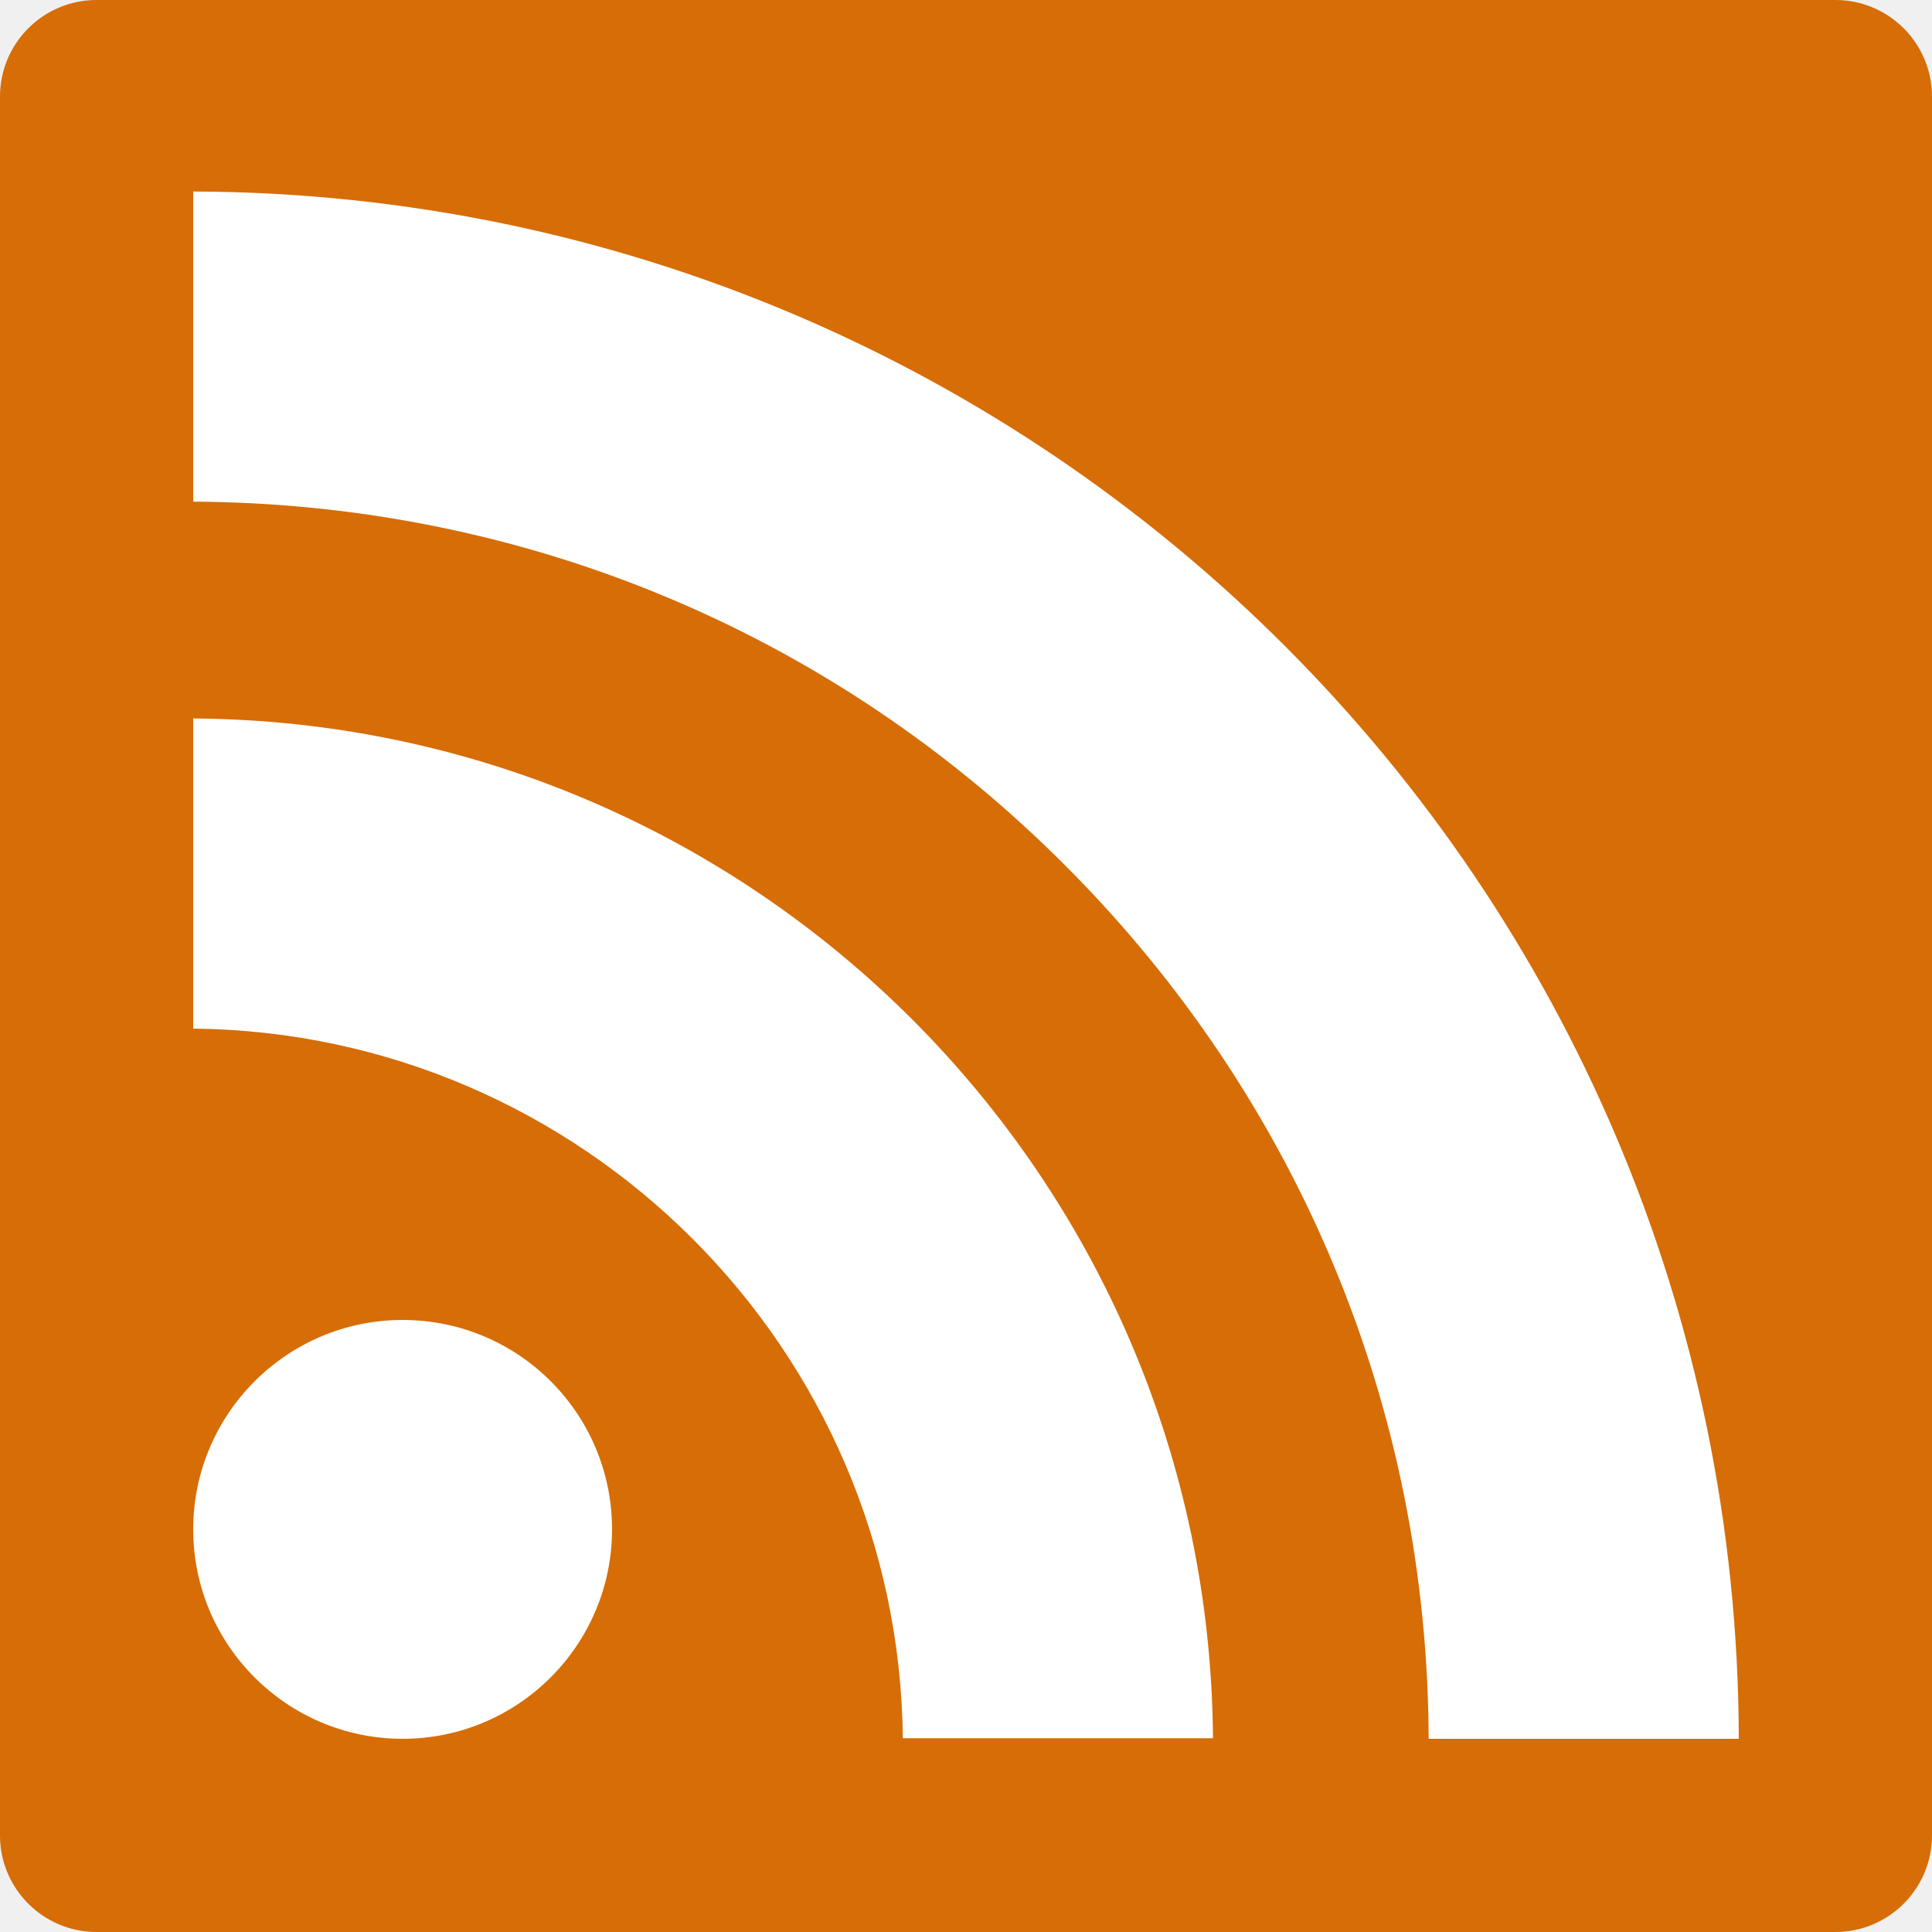
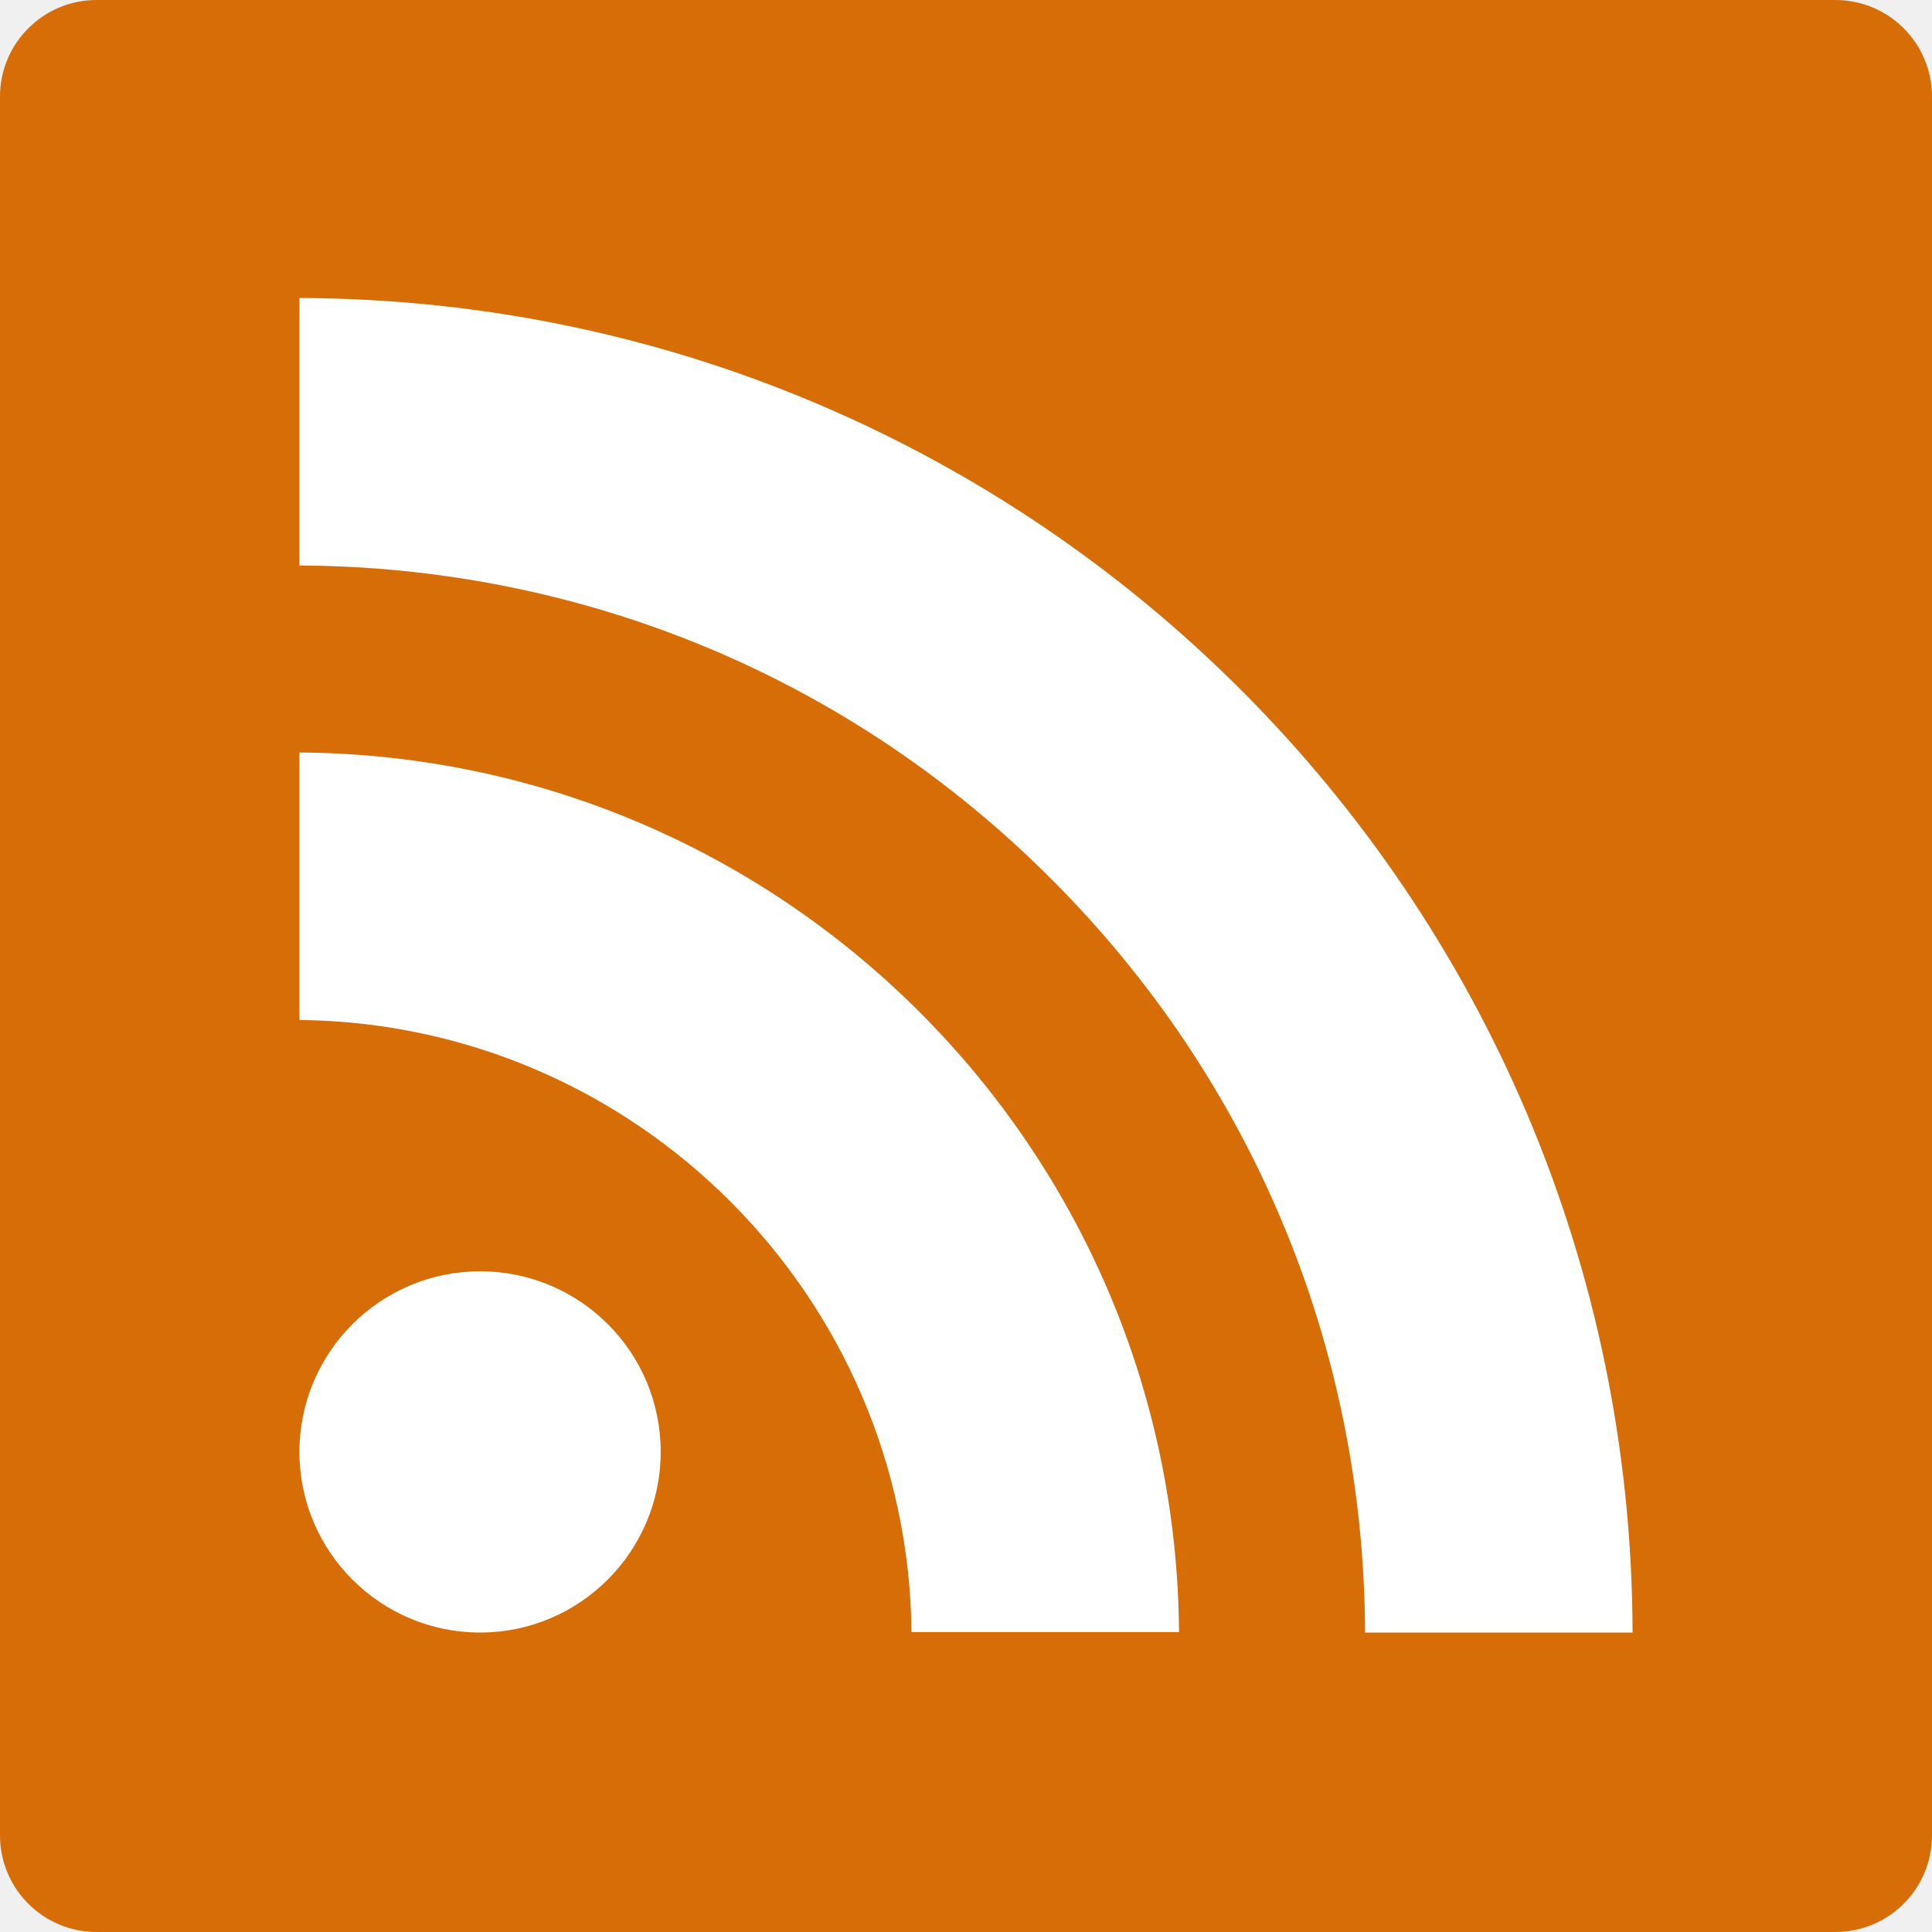
<svg xmlns="http://www.w3.org/2000/svg" viewBox="0 0 100 100" id="svg2" version="1.1" width="100" height="100">
  <defs id="defs8" />
  <rect x="0" y="0" width="100%" height="100%" rx="5" ry="5" id="rect5" fill="#d66d06" />
-   <path d="M 31.679,79.161 C 31.679,85.14 26.819,90 20.839,90 14.86,90 10,85.14 10,79.161 10,73.181 14.86,68.321 20.839,68.321 26.819,68.321 31.679,73.152 31.679,79.161 Z M 10,37.187 10,53.24 C 30.177,53.446 46.524,69.823 46.73,89.971 L 62.784,89.971 C 62.577,60.928 39.072,37.393 10,37.187 Z M 10,25.965 C 27.054,26.053 43.078,32.71 55.125,44.786 67.202,56.863 73.888,72.916 73.947,90 L 90,90 C 89.912,45.847 54.153,10.059 10,9.912 L 10,25.965 10,25.965 Z" id="path4" fill="#ffffff" />
+   <path d="M 34.198,75.151 C 34.198,80.308 30.006,84.5 24.849,84.5 19.691,84.5 15.499,80.308 15.499,75.151 15.499,69.994 19.691,65.802 24.849,65.802 30.006,65.802 34.198,69.968 34.198,75.151 Z M 15.499,38.948 15.499,52.794 C 32.902,52.972 47.002,67.097 47.18,84.475 L 61.026,84.475 C 60.848,59.425 40.575,39.126 15.499,38.948 Z M 15.499,29.269 C 30.209,29.345 44.03,35.086 54.421,45.503 64.837,55.919 70.604,69.765 70.655,84.5 L 84.501,84.5 C 84.424,46.417 53.582,15.55 15.499,15.423 L 15.499,29.269 15.499,29.269 Z" id="path4" style="fill:#ffffff" />
</svg>
